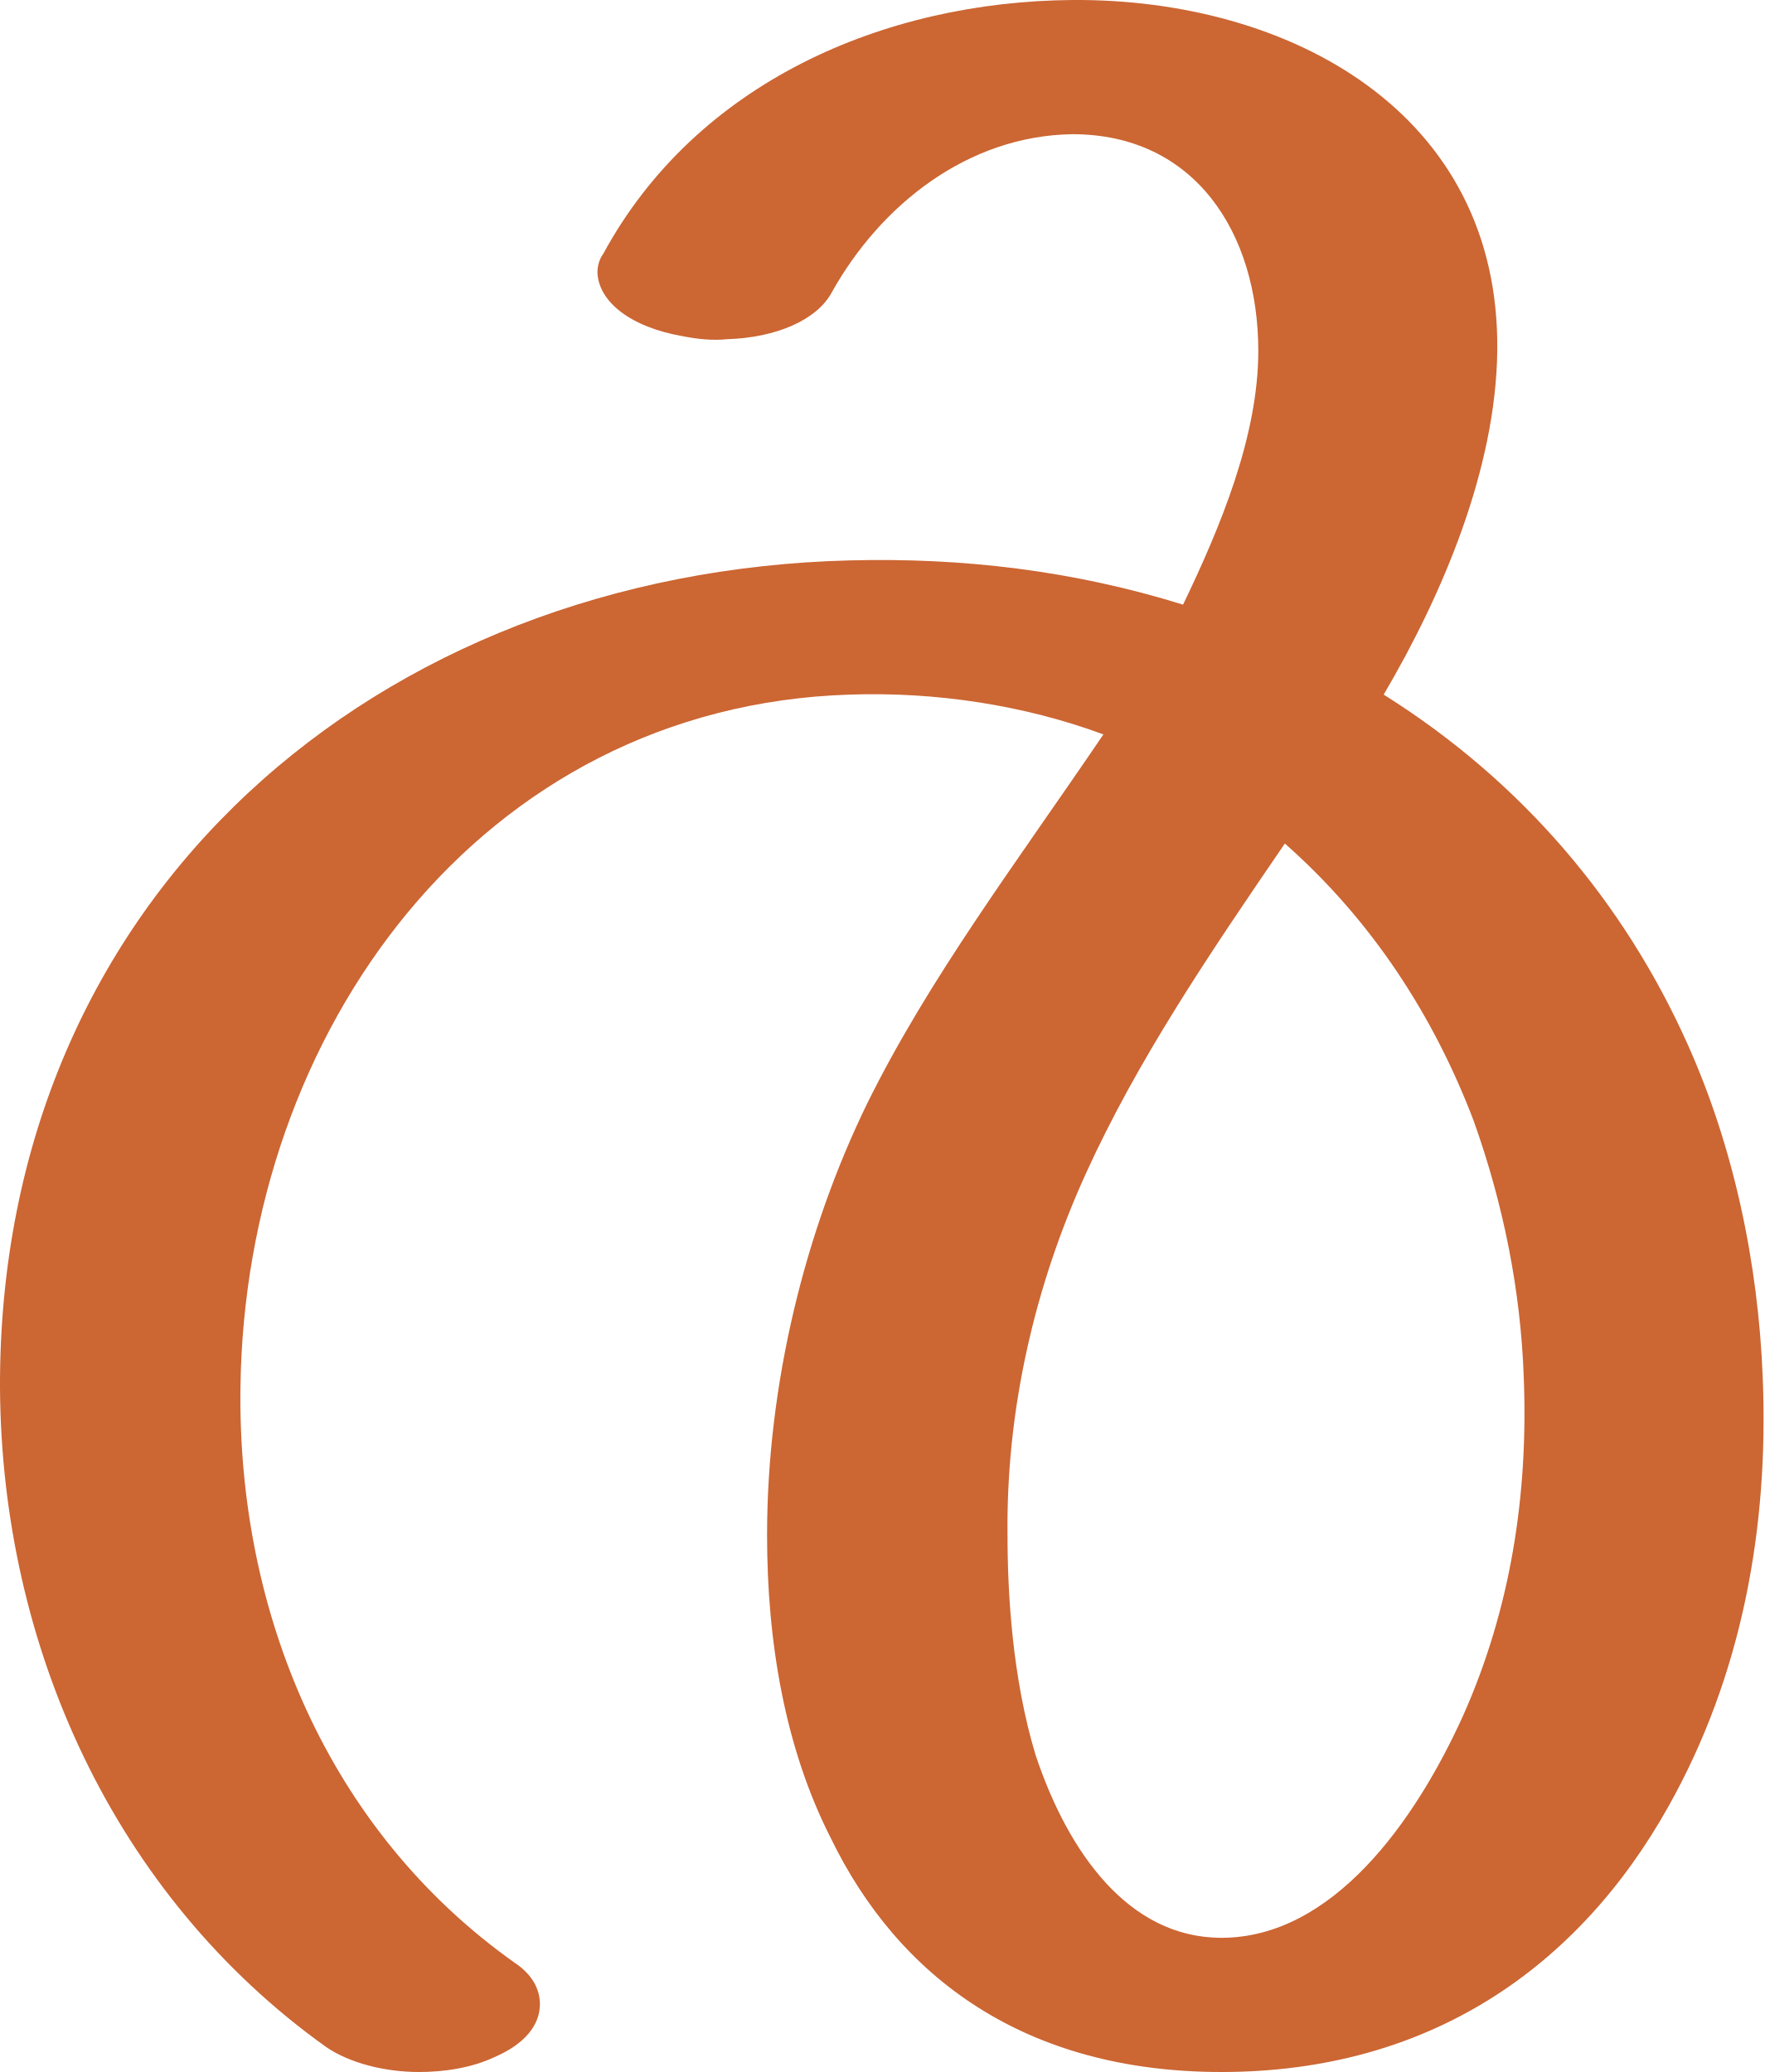
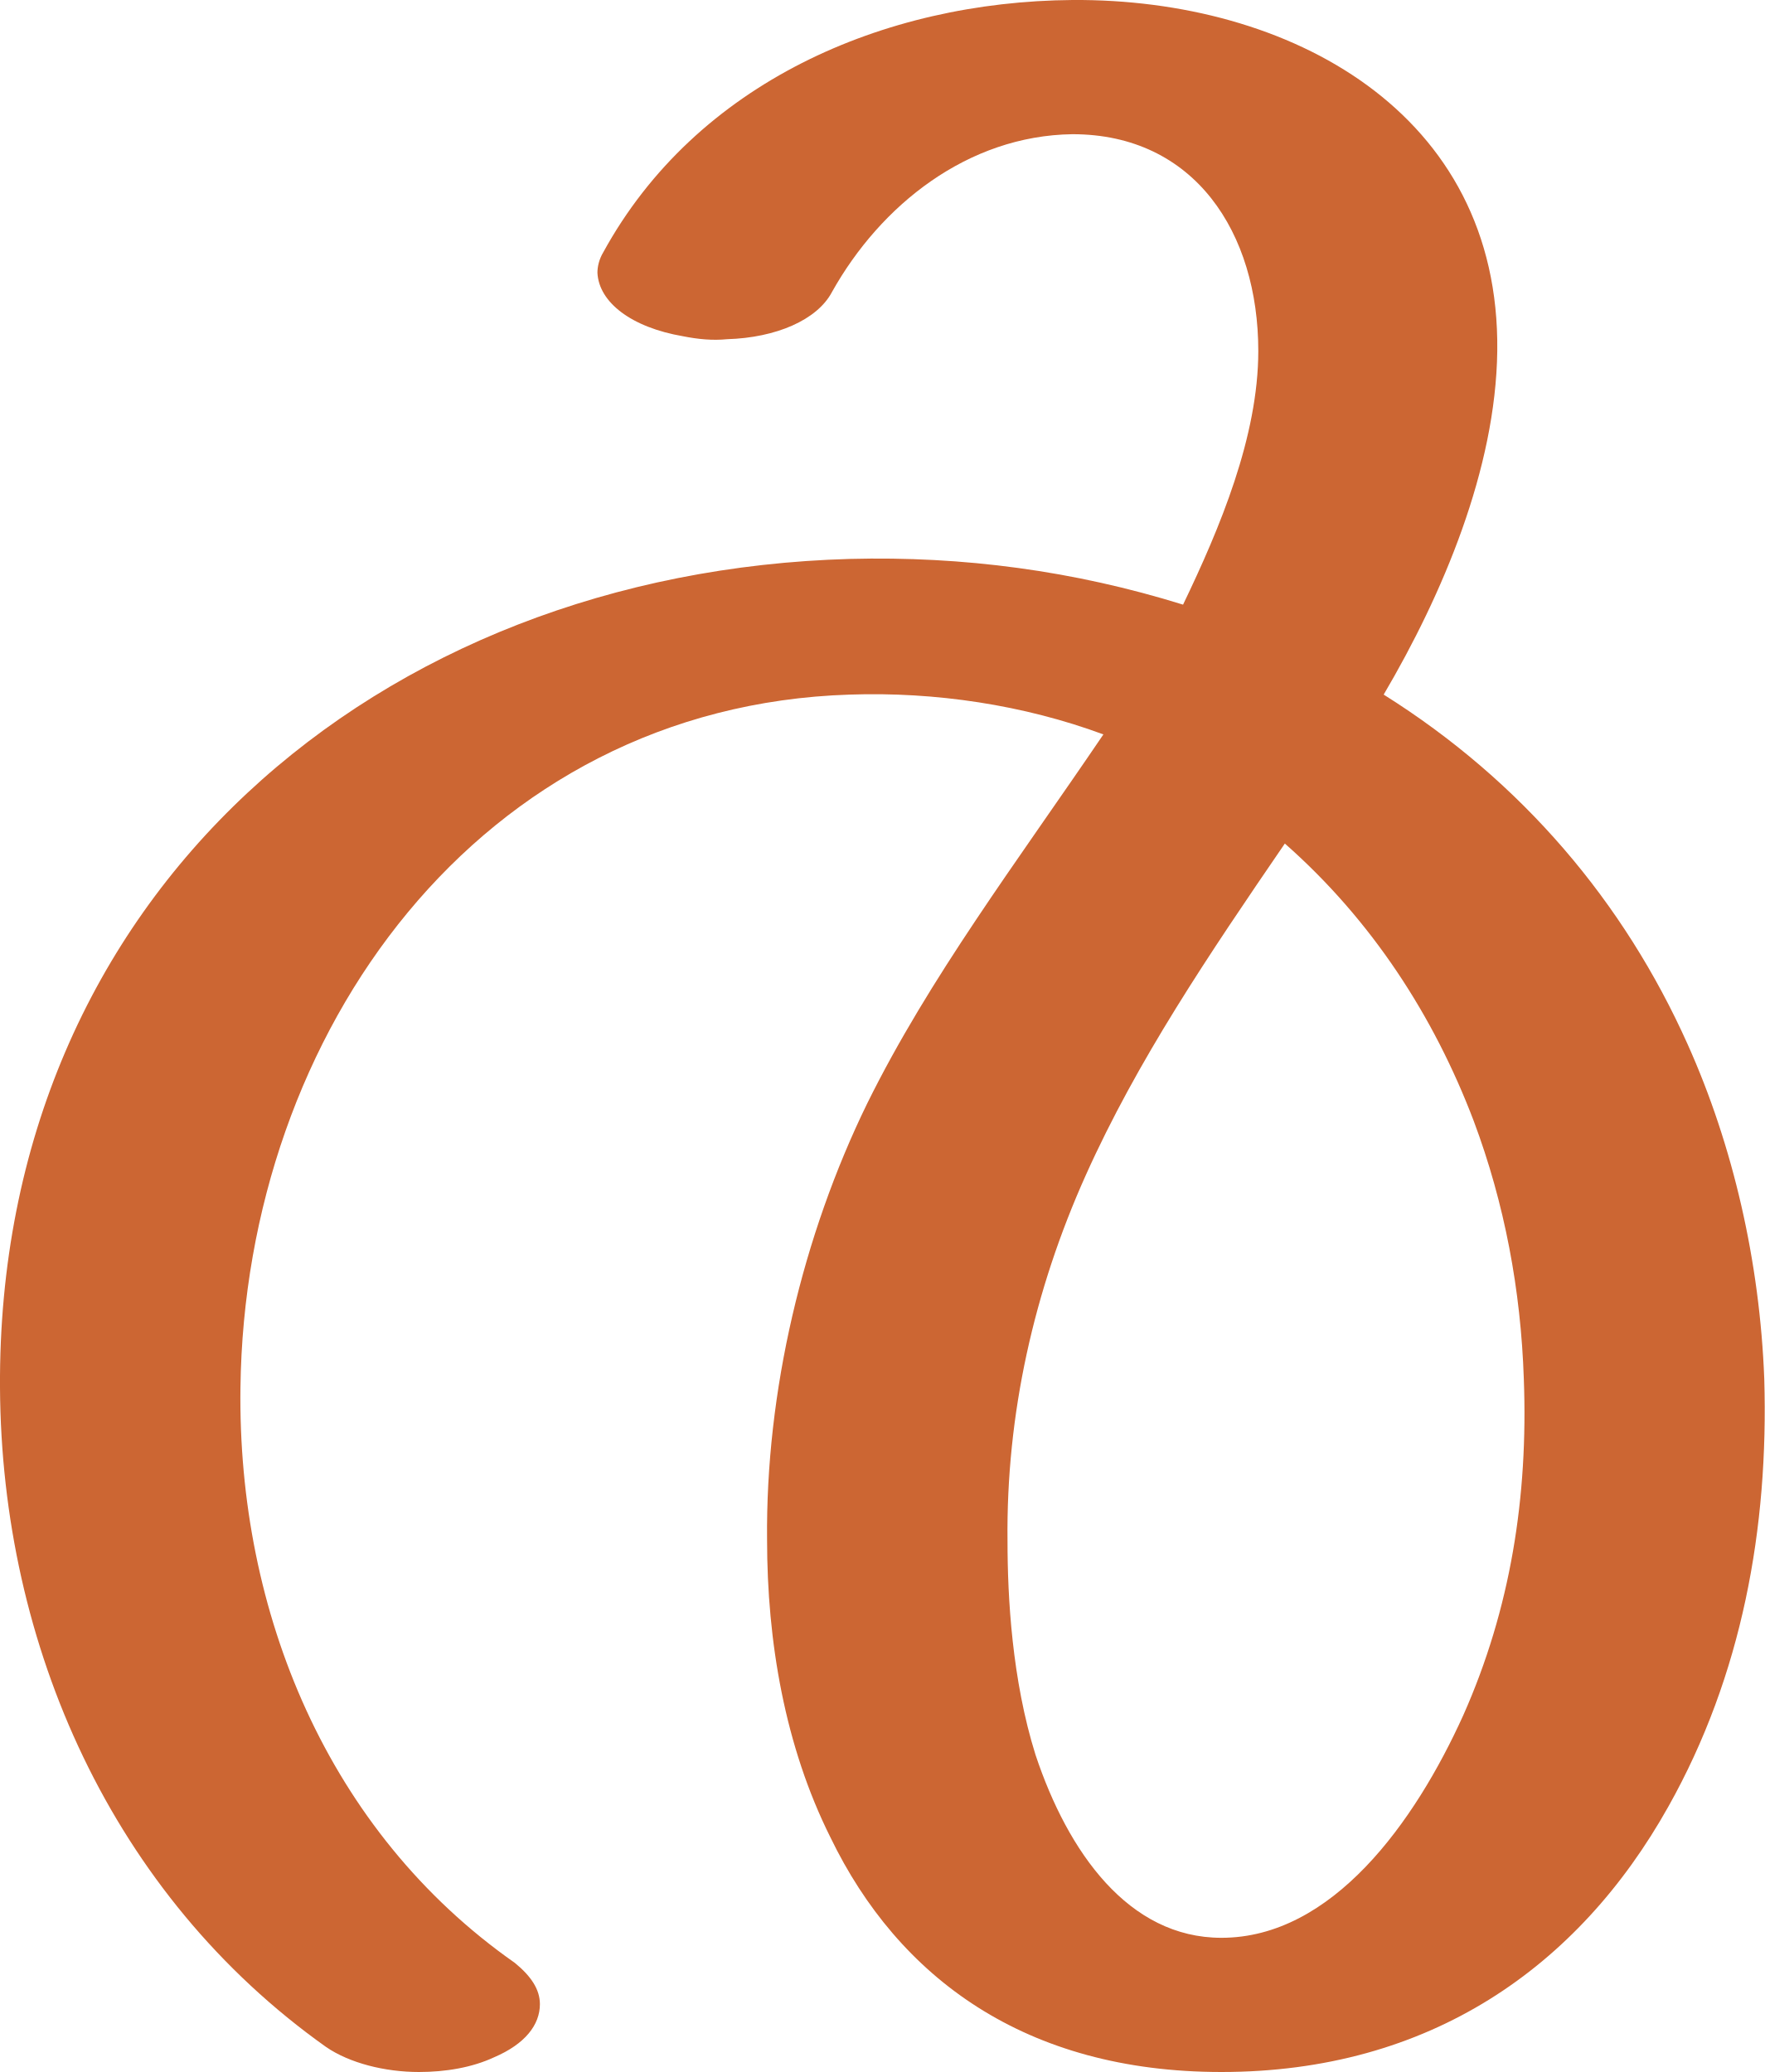
<svg xmlns="http://www.w3.org/2000/svg" xml:space="preserve" width="1196px" height="1405px" version="1.1" style="shape-rendering:geometricPrecision; text-rendering:geometricPrecision; image-rendering:optimizeQuality; fill-rule:evenodd; clip-rule:evenodd" viewBox="0 0 1196 1405">
  <defs>
    <style type="text/css">
   
    .fil0 {fill:#CC6633;fill-rule:nonzero}
   
  </style>
  </defs>
  <g id="Layer_x0020_1">
-     <path class="fil0" d="M349 1331c12,8 17,18 17,28 0,14 -10,27 -31,36 -15,7 -33,10 -51,10 -23,0 -47,-6 -63,-17 -144,-103 -220,-272 -221,-447 -1,-335 257,-553 576,-561 77,-2 152,7 226,30 25,-52 51,-114 51,-172 0,-80 -43,-147 -126,-147 -71,1 -130,48 -163,107 -10,19 -38,31 -71,32 -10,1 -20,0 -30,-2 -35,-6 -57,-23 -58,-43 0,-4 1,-9 4,-13 63,-116 190,-171 318,-172 147,-1 290,76 288,238 -1,80 -37,165 -77,233 94,59 163,141 206,237 31,69 48,148 51,227 4,101 -14,201 -64,290 -61,109 -162,180 -303,180 -133,0 -219,-64 -265,-159 -31,-61 -43,-133 -43,-205 0,-103 26,-207 68,-293 42,-85 101,-163 160,-250 -54,-20 -114,-29 -172,-27 -251,8 -410,229 -413,470 -2,152 59,300 186,390zm522 -759c-52,76 -100,147 -135,224 -35,77 -54,161 -53,245 0,38 3,96 19,149 22,66 63,124 126,124 75,0 131,-78 164,-151 32,-72 44,-149 41,-228 -2,-60 -14,-119 -34,-175 -27,-71 -69,-136 -128,-188z" />
+     <path class="fil0" d="M349 1331c11,9 17,18 17,28 0,14 -10,27 -31,36 -15,7 -33,10 -51,10 -23,0 -47,-6 -63,-17 -145,-103 -220,-272 -221,-447 -2,-335 257,-553 576,-562 77,-2 152,8 226,31 25,-52 51,-114 51,-172 0,-80 -43,-147 -126,-147 -71,1 -130,48 -163,107 -10,19 -38,31 -71,32 -10,1 -20,0 -30,-2 -35,-6 -57,-23 -58,-43 0,-4 1,-9 4,-14 63,-115 190,-170 318,-171 147,-1 290,76 288,238 -1,80 -37,165 -77,233 94,59 163,141 206,237 31,69 49,148 52,227 3,101 -15,201 -65,290 -61,109 -162,180 -303,180 -133,0 -219,-64 -265,-159 -31,-62 -43,-133 -43,-202 -1,-100 24,-206 68,-296 42,-85 101,-163 160,-250 -54,-20 -114,-29 -172,-27 -251,8 -410,229 -413,470 -2,152 59,301 186,390zm522 -759c-52,76 -100,147 -135,225 -35,78 -54,162 -53,248 0,38 3,94 19,145 22,66 63,124 126,124 75,0 131,-78 164,-151 32,-72 44,-148 41,-228 -2,-60 -13,-119 -34,-175 -27,-71 -69,-136 -128,-188z" />
  </g>
</svg>
